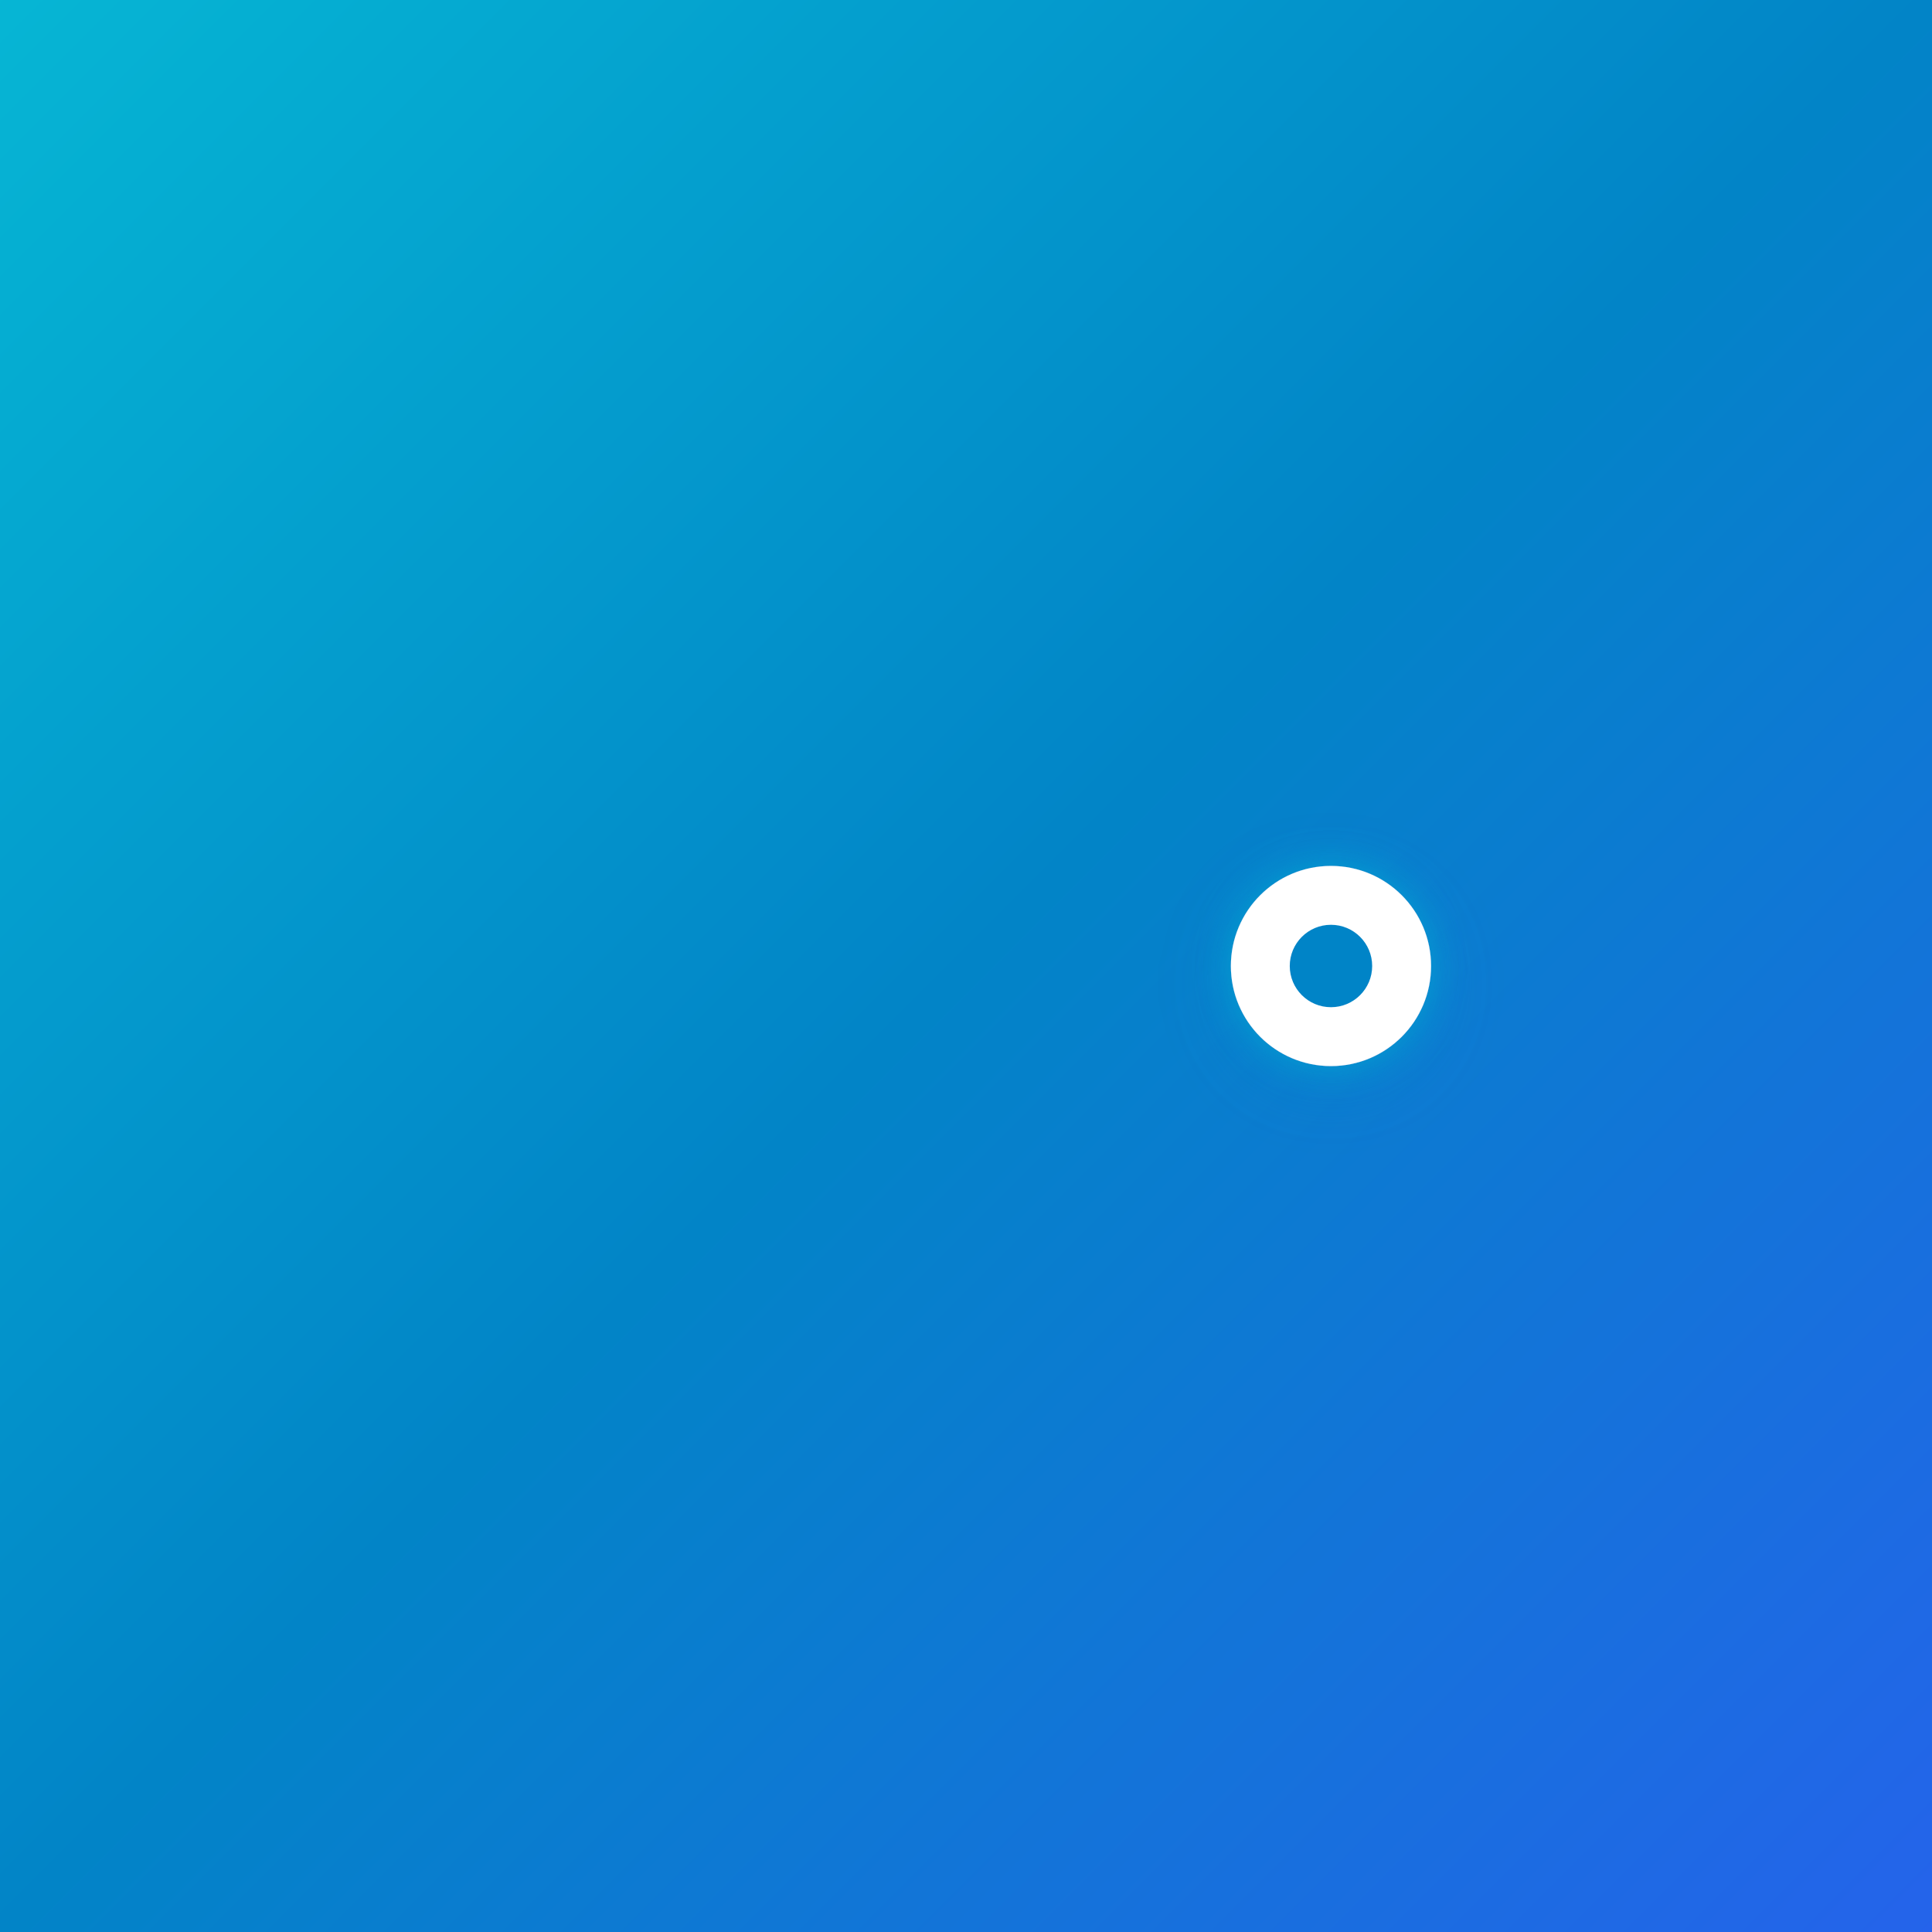
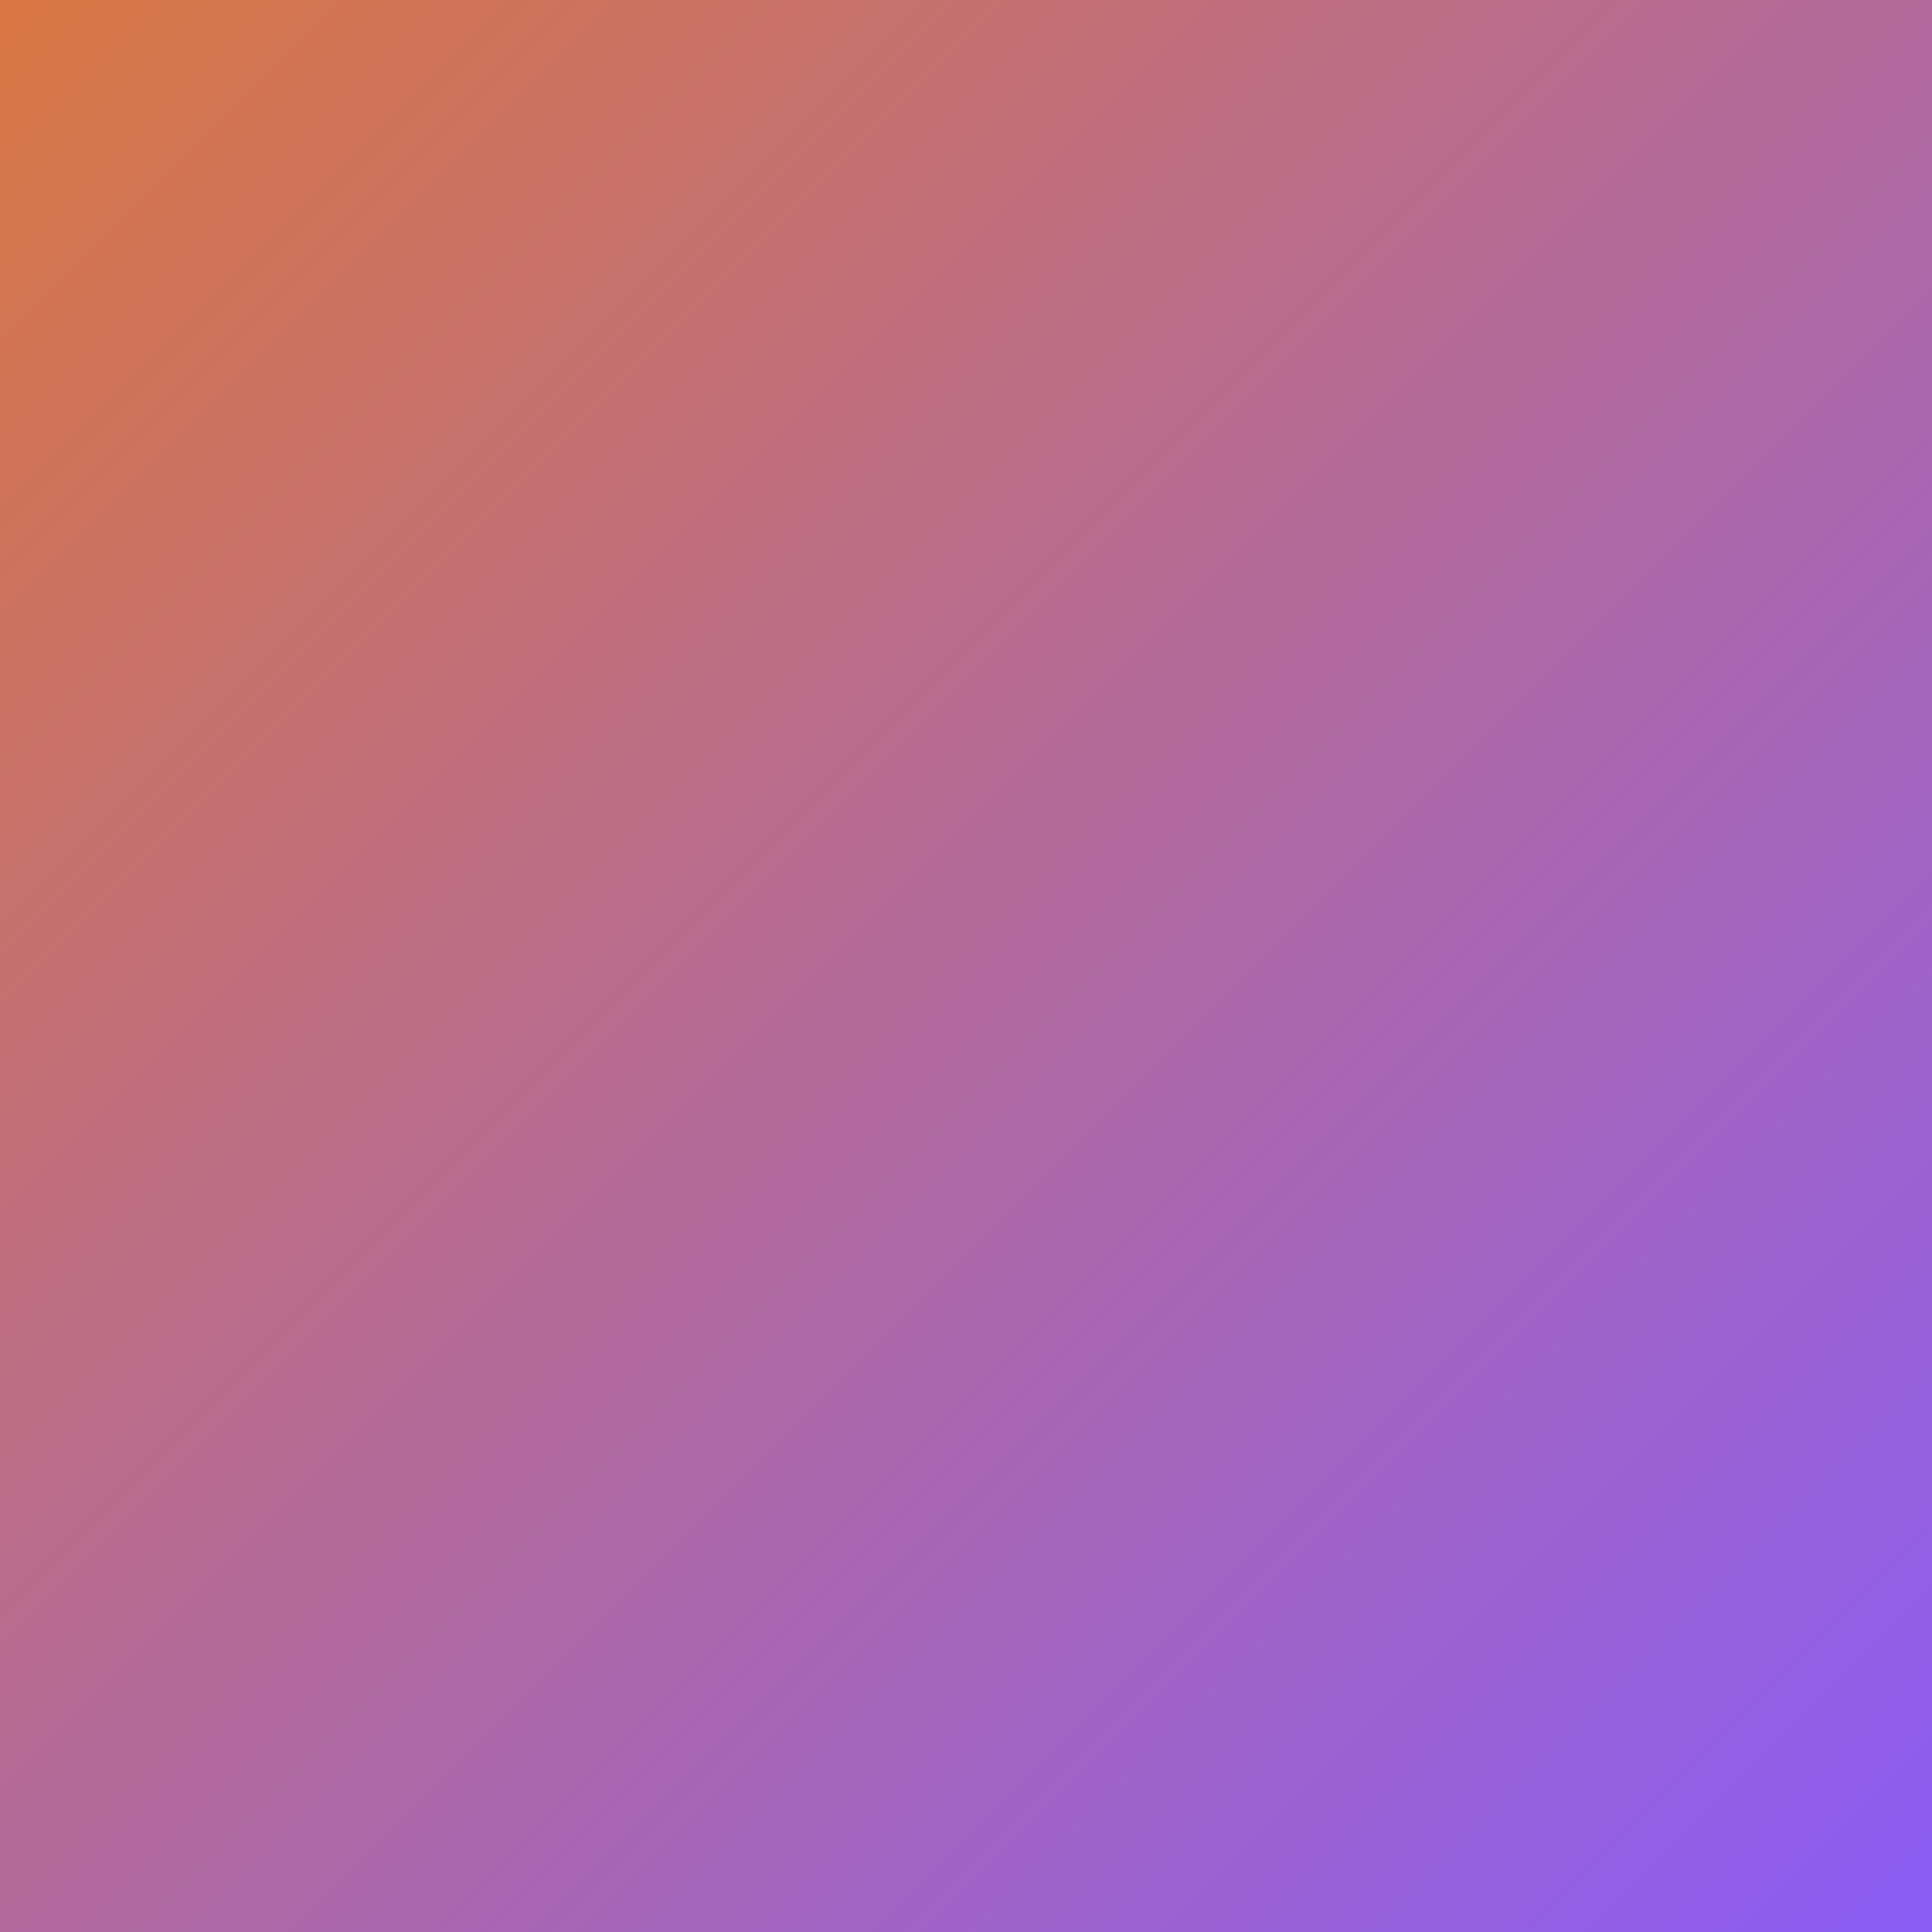
<svg xmlns="http://www.w3.org/2000/svg" viewBox="0 0 512 512" width="512" height="512">
  <defs>
    <linearGradient id="bgGrad" x1="0%" y1="0%" x2="100%" y2="100%">
-       <stop offset="0%" stop-color="#06b6d4" />
-       <stop offset="50%" stop-color="#0284c7" />
-       <stop offset="100%" stop-color="#2563eb" />
+       <stop offset="0%" stop-color="#d97742" />
+       <stop offset="100%" stop-color="#8b5cf6" />
    </linearGradient>
-     <linearGradient id="lineGrad" x1="0%" y1="0%" x2="100%" y2="0%">
-       <stop offset="0%" stop-color="#ffffff" />
-       <stop offset="100%" stop-color="#e0f2fe" />
-     </linearGradient>
-     <filter id="shadow" x="-10%" y="-10%" width="130%" height="130%">
-       <feDropShadow dx="0" dy="6" stdDeviation="10" flood-color="#0284c7" flood-opacity="0.35" />
-     </filter>
-     <filter id="glow" x="-20%" y="-20%" width="140%" height="140%">
-       <feDropShadow dx="0" dy="0" stdDeviation="6" flood-color="#06b6d4" flood-opacity="0.6" />
+     <filter id="shadow" x="-20%" y="-20%" width="140%" height="140%">
+       <feDropShadow dx="0" dy="6" stdDeviation="8" flood-color="#2e1065" flood-opacity="0.32" />
    </filter>
  </defs>
  <rect width="512" height="512" fill="url(#bgGrad)" />
-   <g transform="translate(256 256) scale(0.78) translate(-256 -256)" filter="url(#shadow)">
-     <line x1="106" y1="160" x2="406" y2="160" stroke="url(#lineGrad)" stroke-width="36" stroke-linecap="round" />
-     <line x1="106" y1="256" x2="306" y2="256" stroke="url(#lineGrad)" stroke-width="36" stroke-linecap="round" />
-     <circle cx="380" cy="256" r="34" fill="#ffffff" filter="url(#glow)" />
-     <circle cx="380" cy="256" r="14" fill="#0284c7" />
-     <line x1="106" y1="352" x2="356" y2="352" stroke="url(#lineGrad)" stroke-width="36" stroke-linecap="round" />
-   </g>
+   <svg x="124" y="124" width="264" height="264" viewBox="0 0 24 24" fill="none" stroke="#ffffff" stroke-width="2.4" stroke-linecap="round" stroke-linejoin="round" filter="url(#shadow)">
+     <line x1="3" y1="6" x2="21" y2="6" />
+     <line x1="3" y1="12" x2="14.2" y2="12" />
+     <line x1="3" y1="18" x2="18" y2="18" />
+     <circle cx="19.2" cy="12" r="2.1" fill="#ffffff" stroke="none" />
+   </svg>
</svg>
